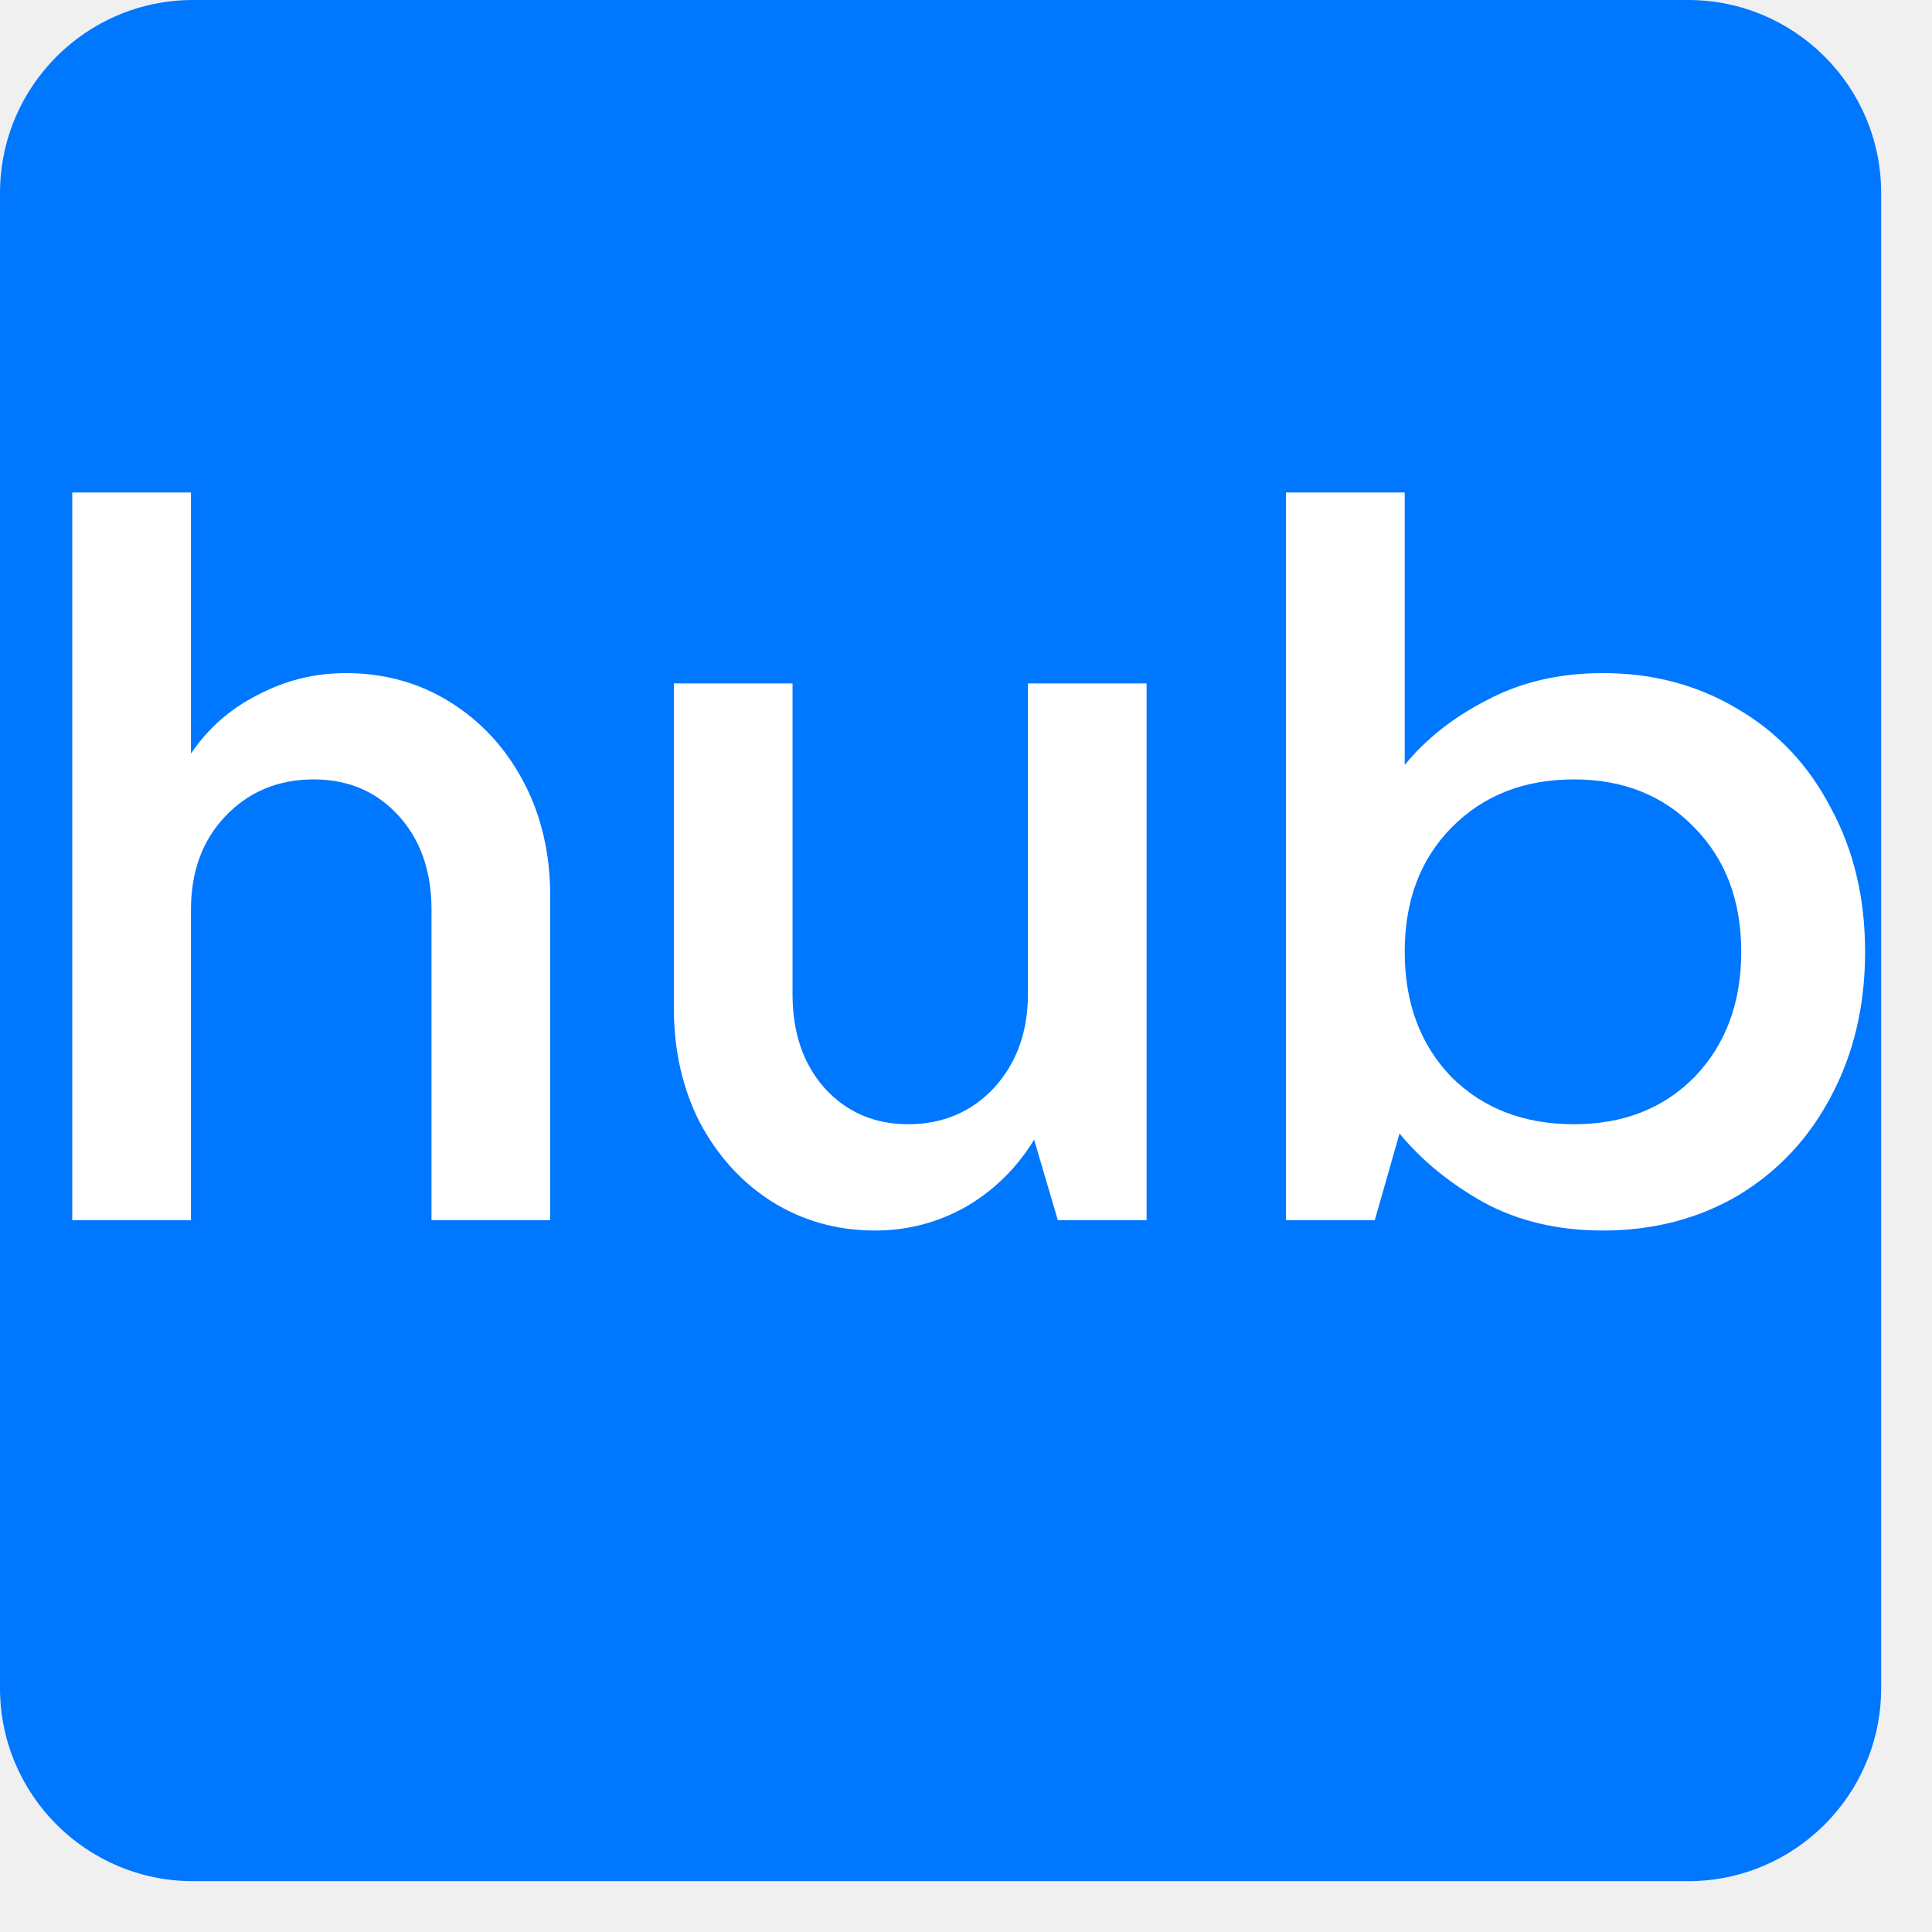
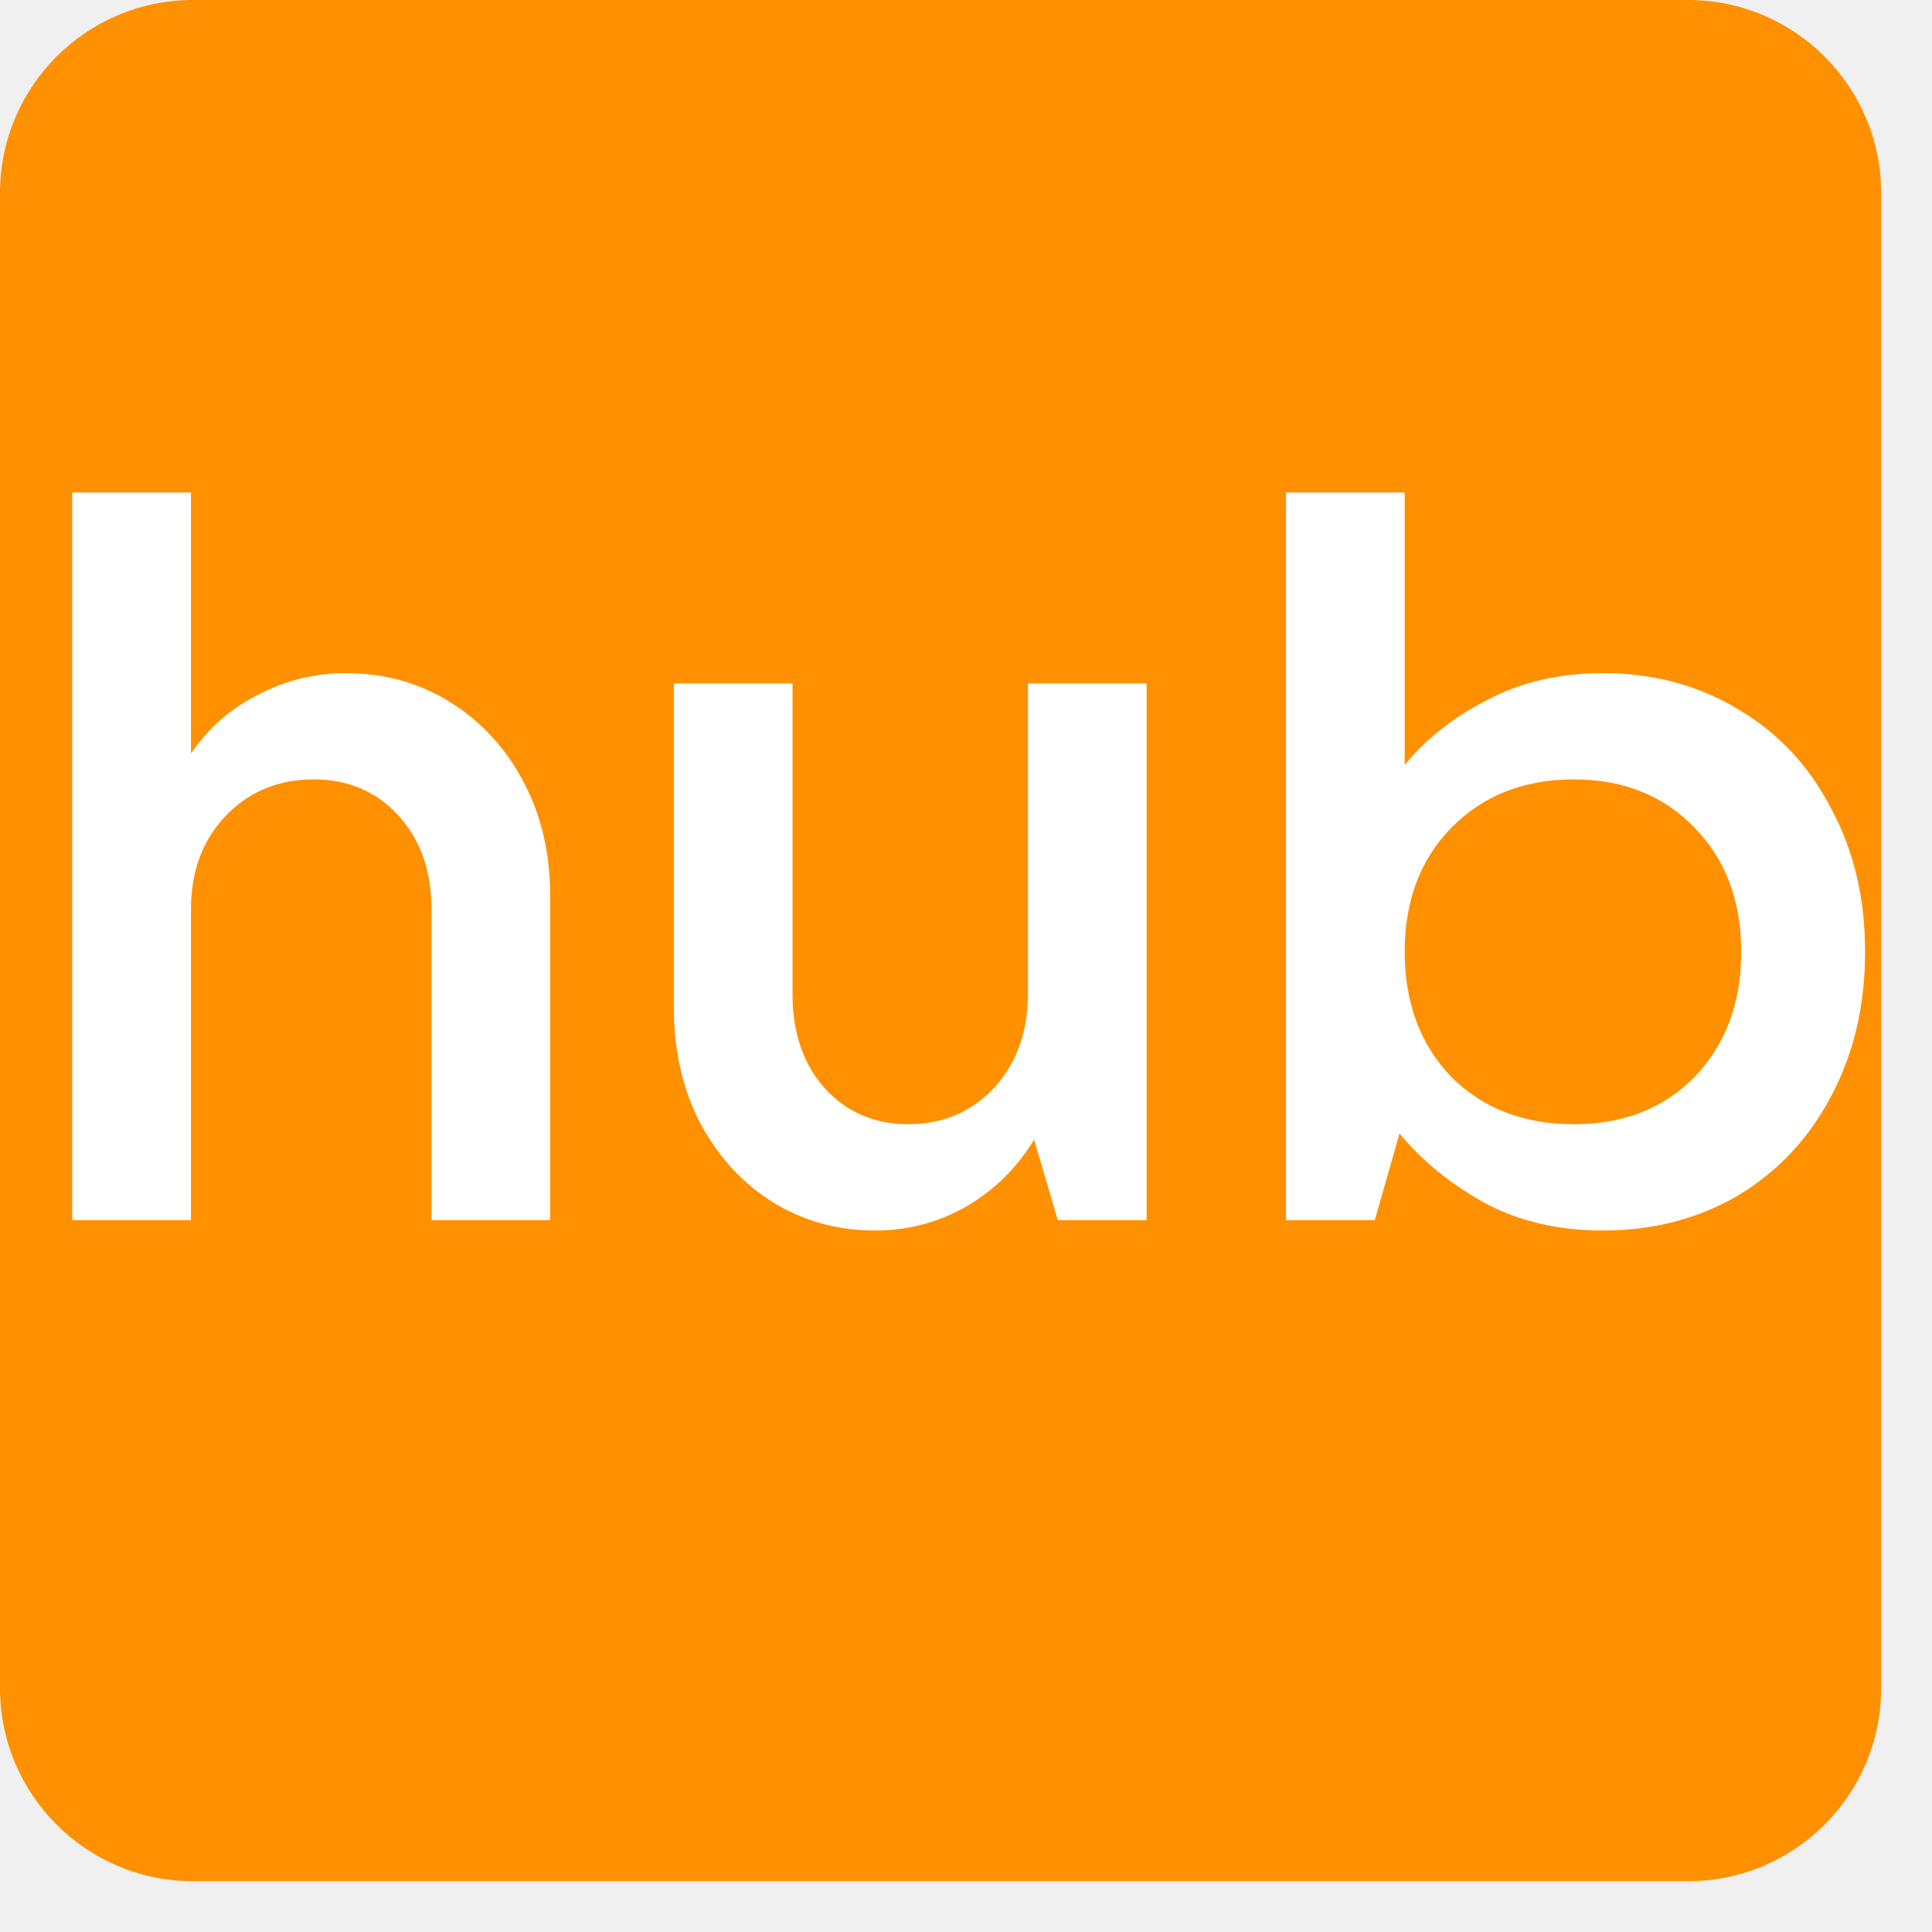
<svg xmlns="http://www.w3.org/2000/svg" viewBox="0 0 38 38" fill="none">
-   <rect width="37" height="37" rx="3.798" fill="#0077FF" />
+   <rect width="37" height="37" rx="3.798" fill="#FF9000" />
  <path d="M1.421 24V9.686H3.756V14.823C4.095 14.322 4.534 13.936 5.076 13.665C5.617 13.381 6.193 13.239 6.802 13.239C7.56 13.239 8.243 13.429 8.852 13.808C9.461 14.187 9.942 14.708 10.294 15.371C10.646 16.034 10.822 16.785 10.822 17.625V24H8.487V17.889C8.487 17.131 8.27 16.515 7.837 16.041C7.404 15.567 6.849 15.33 6.172 15.33C5.468 15.33 4.886 15.574 4.426 16.061C3.979 16.535 3.756 17.144 3.756 17.889V24H1.421ZM17.213 24.203C16.468 24.203 15.791 24.014 15.182 23.634C14.587 23.256 14.113 22.734 13.761 22.071C13.423 21.408 13.254 20.657 13.254 19.817V13.442H15.588V19.553C15.588 20.311 15.798 20.927 16.218 21.401C16.651 21.875 17.199 22.112 17.862 22.112C18.539 22.112 19.101 21.875 19.548 21.401C19.994 20.914 20.218 20.298 20.218 19.553V13.442H22.552V24H20.806L20.34 22.416C20.001 22.971 19.554 23.411 18.999 23.736C18.445 24.047 17.849 24.203 17.213 24.203ZM31.527 24.203C30.647 24.203 29.869 24.02 29.192 23.655C28.515 23.276 27.96 22.822 27.527 22.294L27.04 24H25.294V9.686H27.629V15.046C28.048 14.532 28.59 14.105 29.253 13.767C29.916 13.415 30.674 13.239 31.527 13.239C32.515 13.239 33.401 13.476 34.187 13.95C34.972 14.41 35.581 15.06 36.014 15.899C36.461 16.725 36.684 17.665 36.684 18.721C36.684 19.777 36.461 20.724 36.014 21.564C35.581 22.389 34.972 23.039 34.187 23.513C33.401 23.973 32.515 24.203 31.527 24.203ZM30.958 22.112C31.933 22.112 32.725 21.8 33.334 21.178C33.943 20.542 34.248 19.723 34.248 18.721C34.248 17.72 33.943 16.907 33.334 16.285C32.725 15.649 31.933 15.33 30.958 15.33C29.97 15.33 29.165 15.649 28.542 16.285C27.933 16.907 27.629 17.72 27.629 18.721C27.629 19.723 27.933 20.542 28.542 21.178C29.165 21.8 29.97 22.112 30.958 22.112Z" fill="white" />
</svg>
